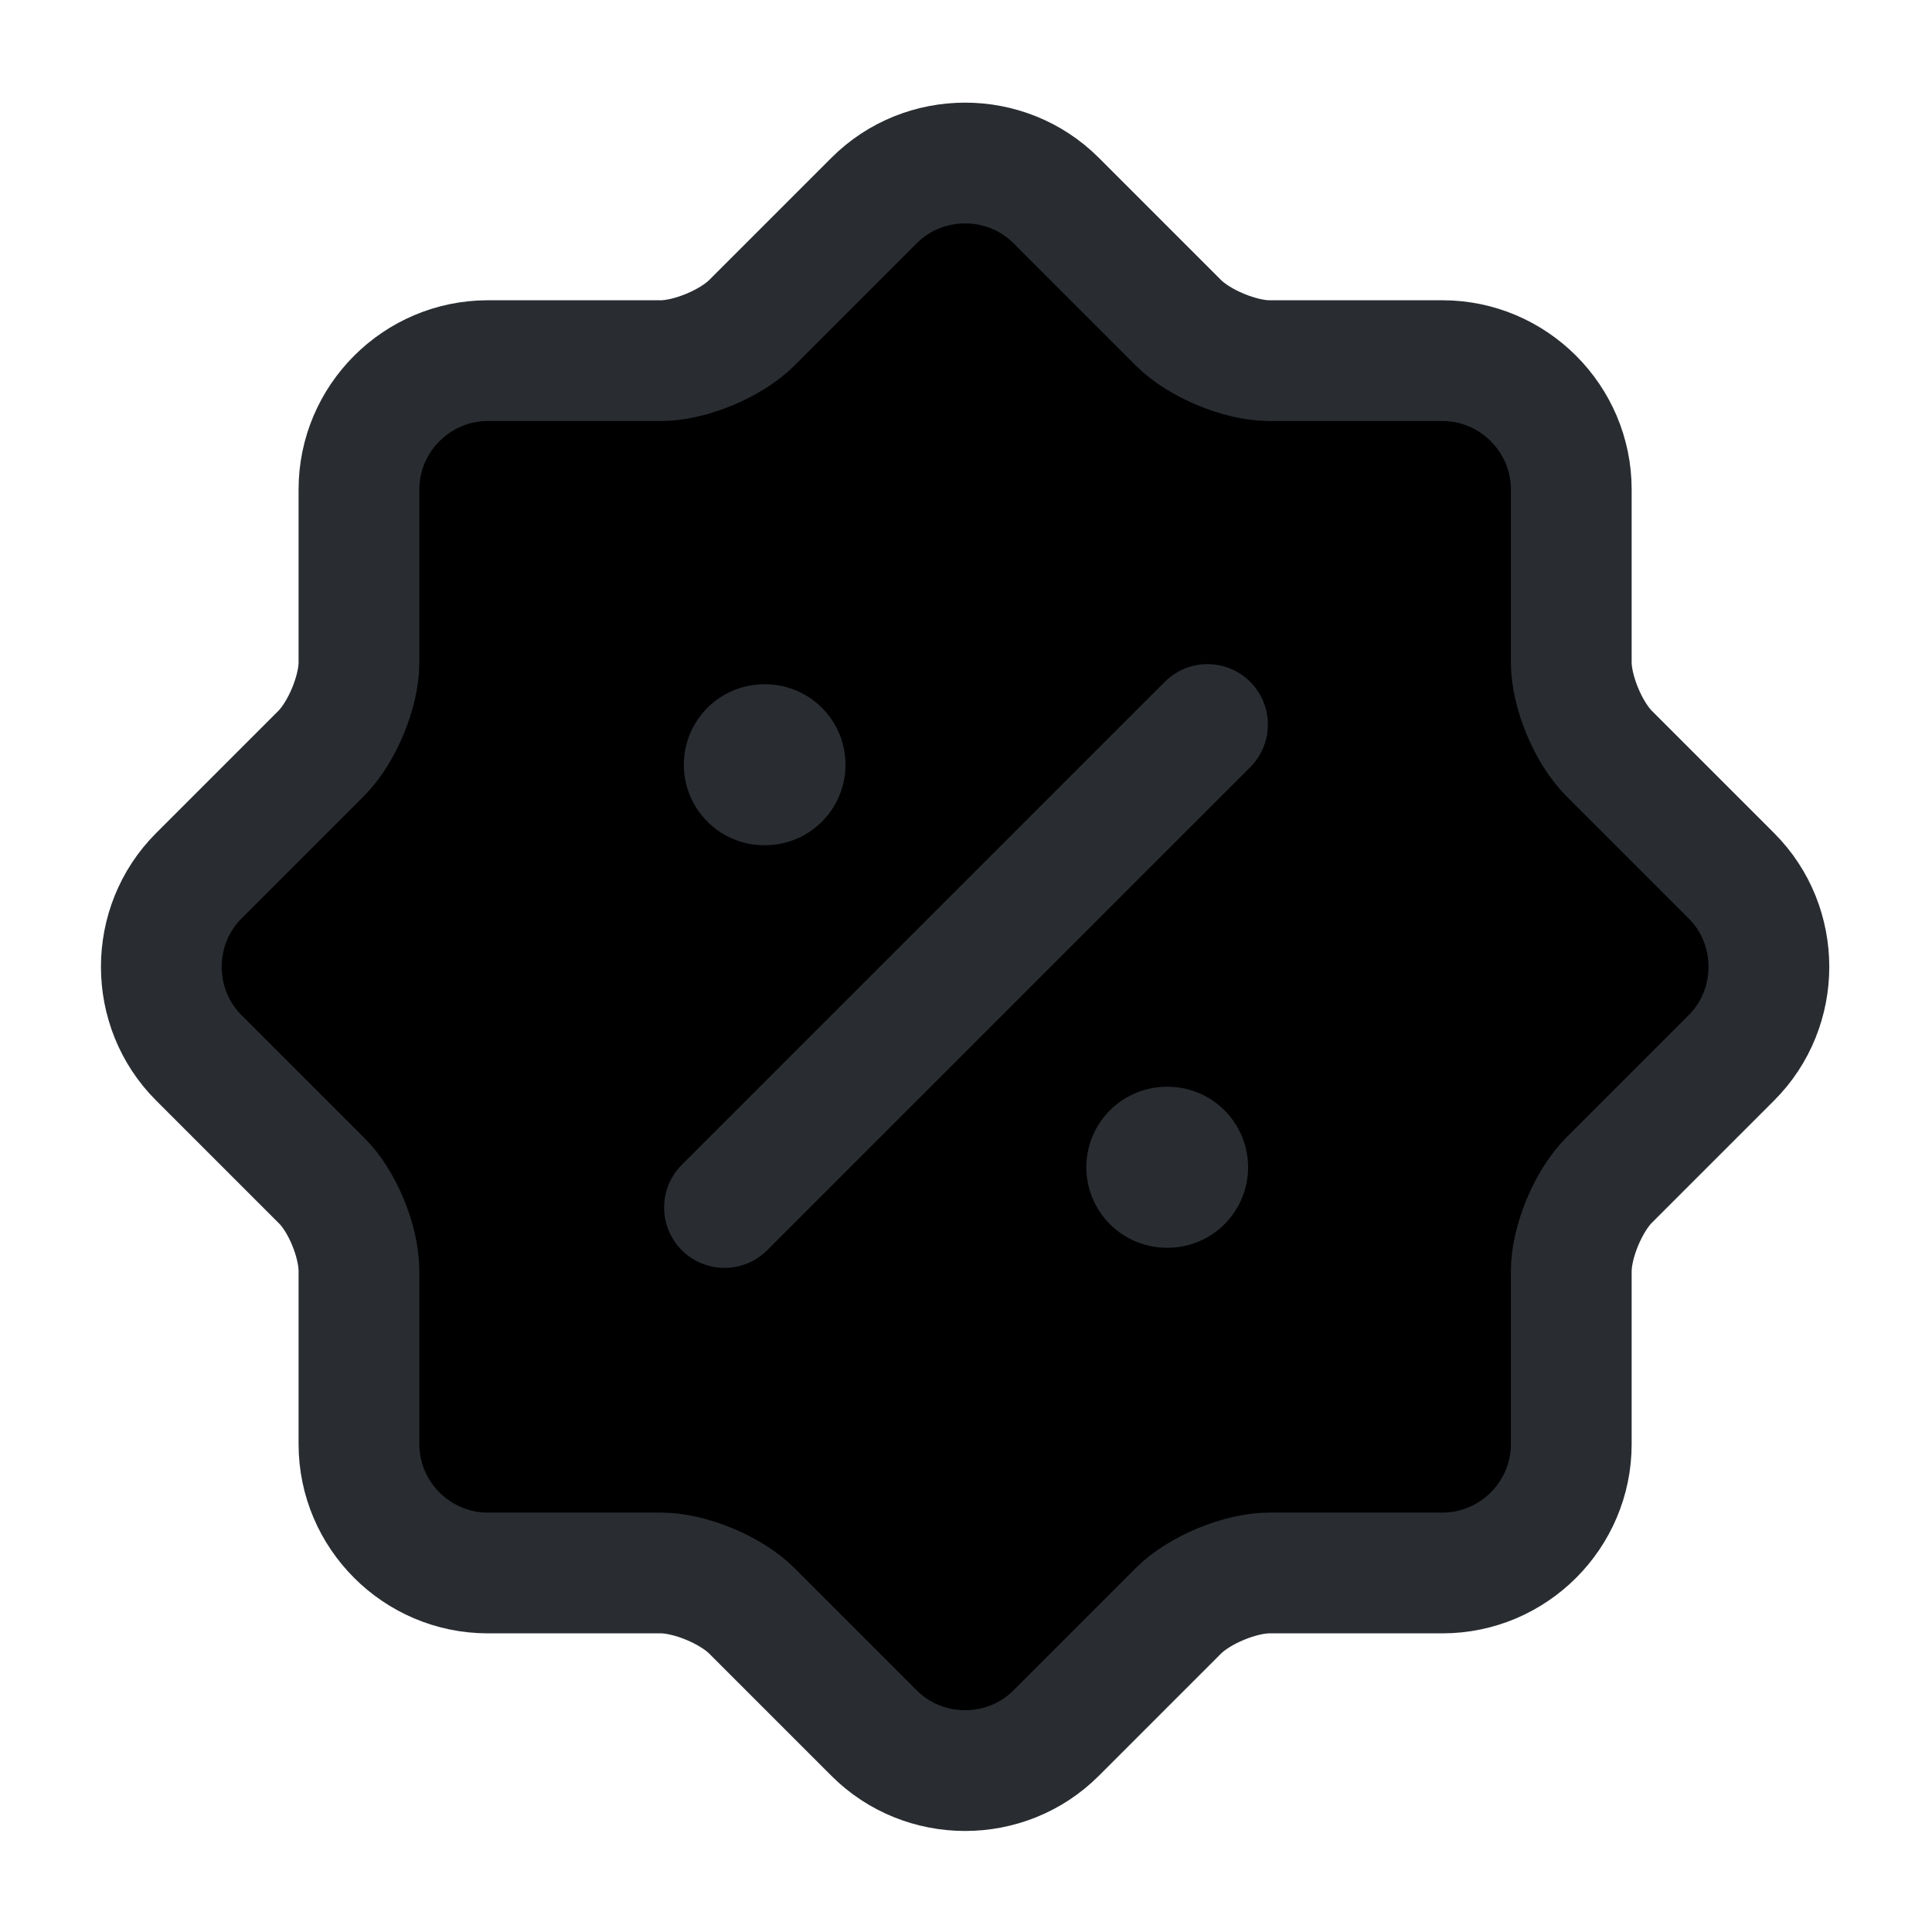
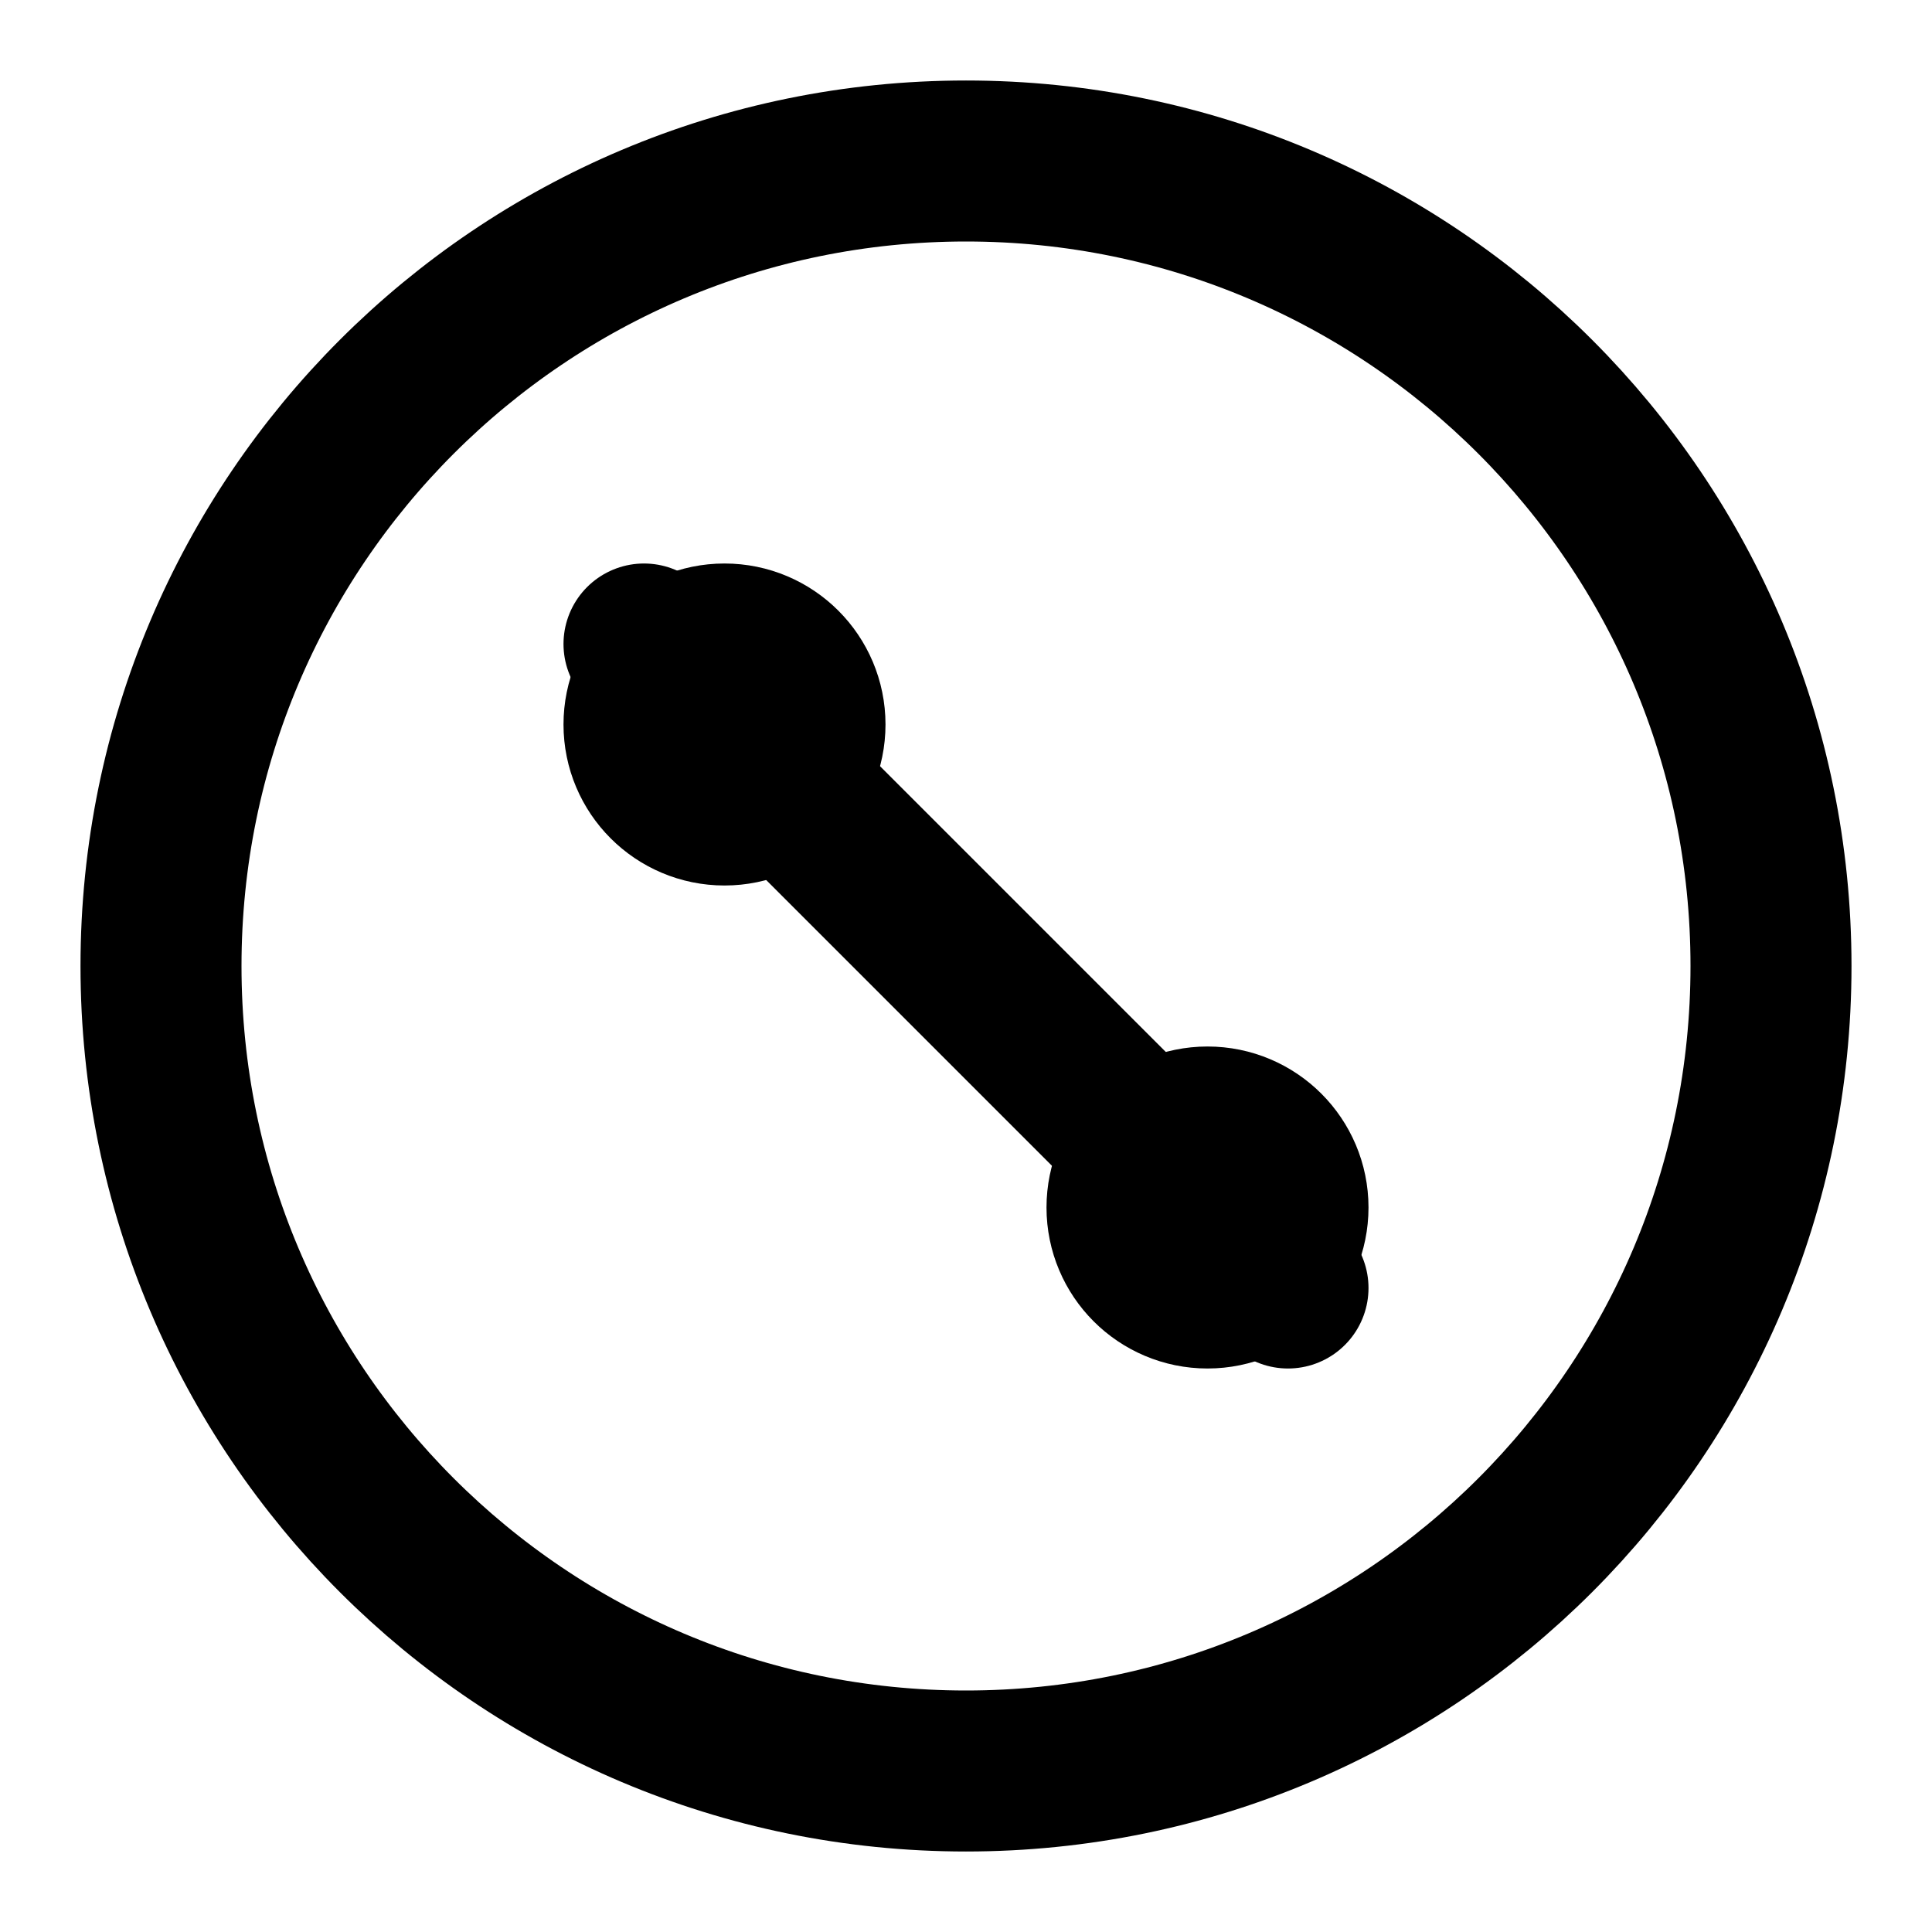
- <svg xmlns="http://www.w3.org/2000/svg" width="800px" height="800px" viewBox="0 0 24 24" fill="#000000">
-   <path d="M3.989 14.66L2.469 13.14C1.849 12.52 1.849 11.5 2.469 10.88L3.989 9.36C4.249 9.1 4.459 8.59 4.459 8.23V6.08C4.459 5.2 5.179 4.48 6.059 4.48H8.209C8.569 4.48 9.079 4.27 9.339 4.01L10.859 2.49C11.479 1.87 12.499 1.87 13.119 2.49L14.639 4.01C14.899 4.27 15.409 4.48 15.769 4.48H17.919C18.799 4.48 19.519 5.2 19.519 6.08V8.23C19.519 8.59 19.729 9.1 19.989 9.36L21.509 10.88C22.129 11.5 22.129 12.52 21.509 13.14L19.989 14.66C19.729 14.92 19.519 15.43 19.519 15.79V17.94C19.519 18.82 18.799 19.54 17.919 19.54H15.769C15.409 19.54 14.899 19.75 14.639 20.01L13.119 21.53C12.499 22.15 11.479 22.15 10.859 21.53L9.339 20.01C9.079 19.75 8.569 19.54 8.209 19.54H6.059C5.179 19.54 4.459 18.82 4.459 17.94V15.79C4.459 15.42 4.249 14.91 3.989 14.66Z" stroke="#292D32" stroke-width="1.5" stroke-linecap="round" stroke-linejoin="round" />
-   <path d="M9 15L15 9" stroke="#292D32" stroke-width="1.5" stroke-linecap="round" stroke-linejoin="round" />
-   <path d="M14.495 14.5H14.504" stroke="#292D32" stroke-width="2" stroke-linecap="round" stroke-linejoin="round" />
-   <path d="M9.495 9.5H9.503" stroke="#292D32" stroke-width="2" stroke-linecap="round" stroke-linejoin="round" />
+ <svg xmlns="http://www.w3.org/2000/svg" width="24" height="24" viewBox="0 0 24 24" fill="none">
+   <circle cx="12" cy="12" r="10" stroke="#000000" stroke-width="2" fill="none" />
+   <path d="M8 8L16 16" stroke="#000000" stroke-width="2" stroke-linecap="round" />
+   <circle cx="9" cy="9" r="1" stroke="#000000" stroke-width="2" fill="none" />
+   <circle cx="15" cy="15" r="1" stroke="#000000" stroke-width="2" fill="none" />
</svg>
